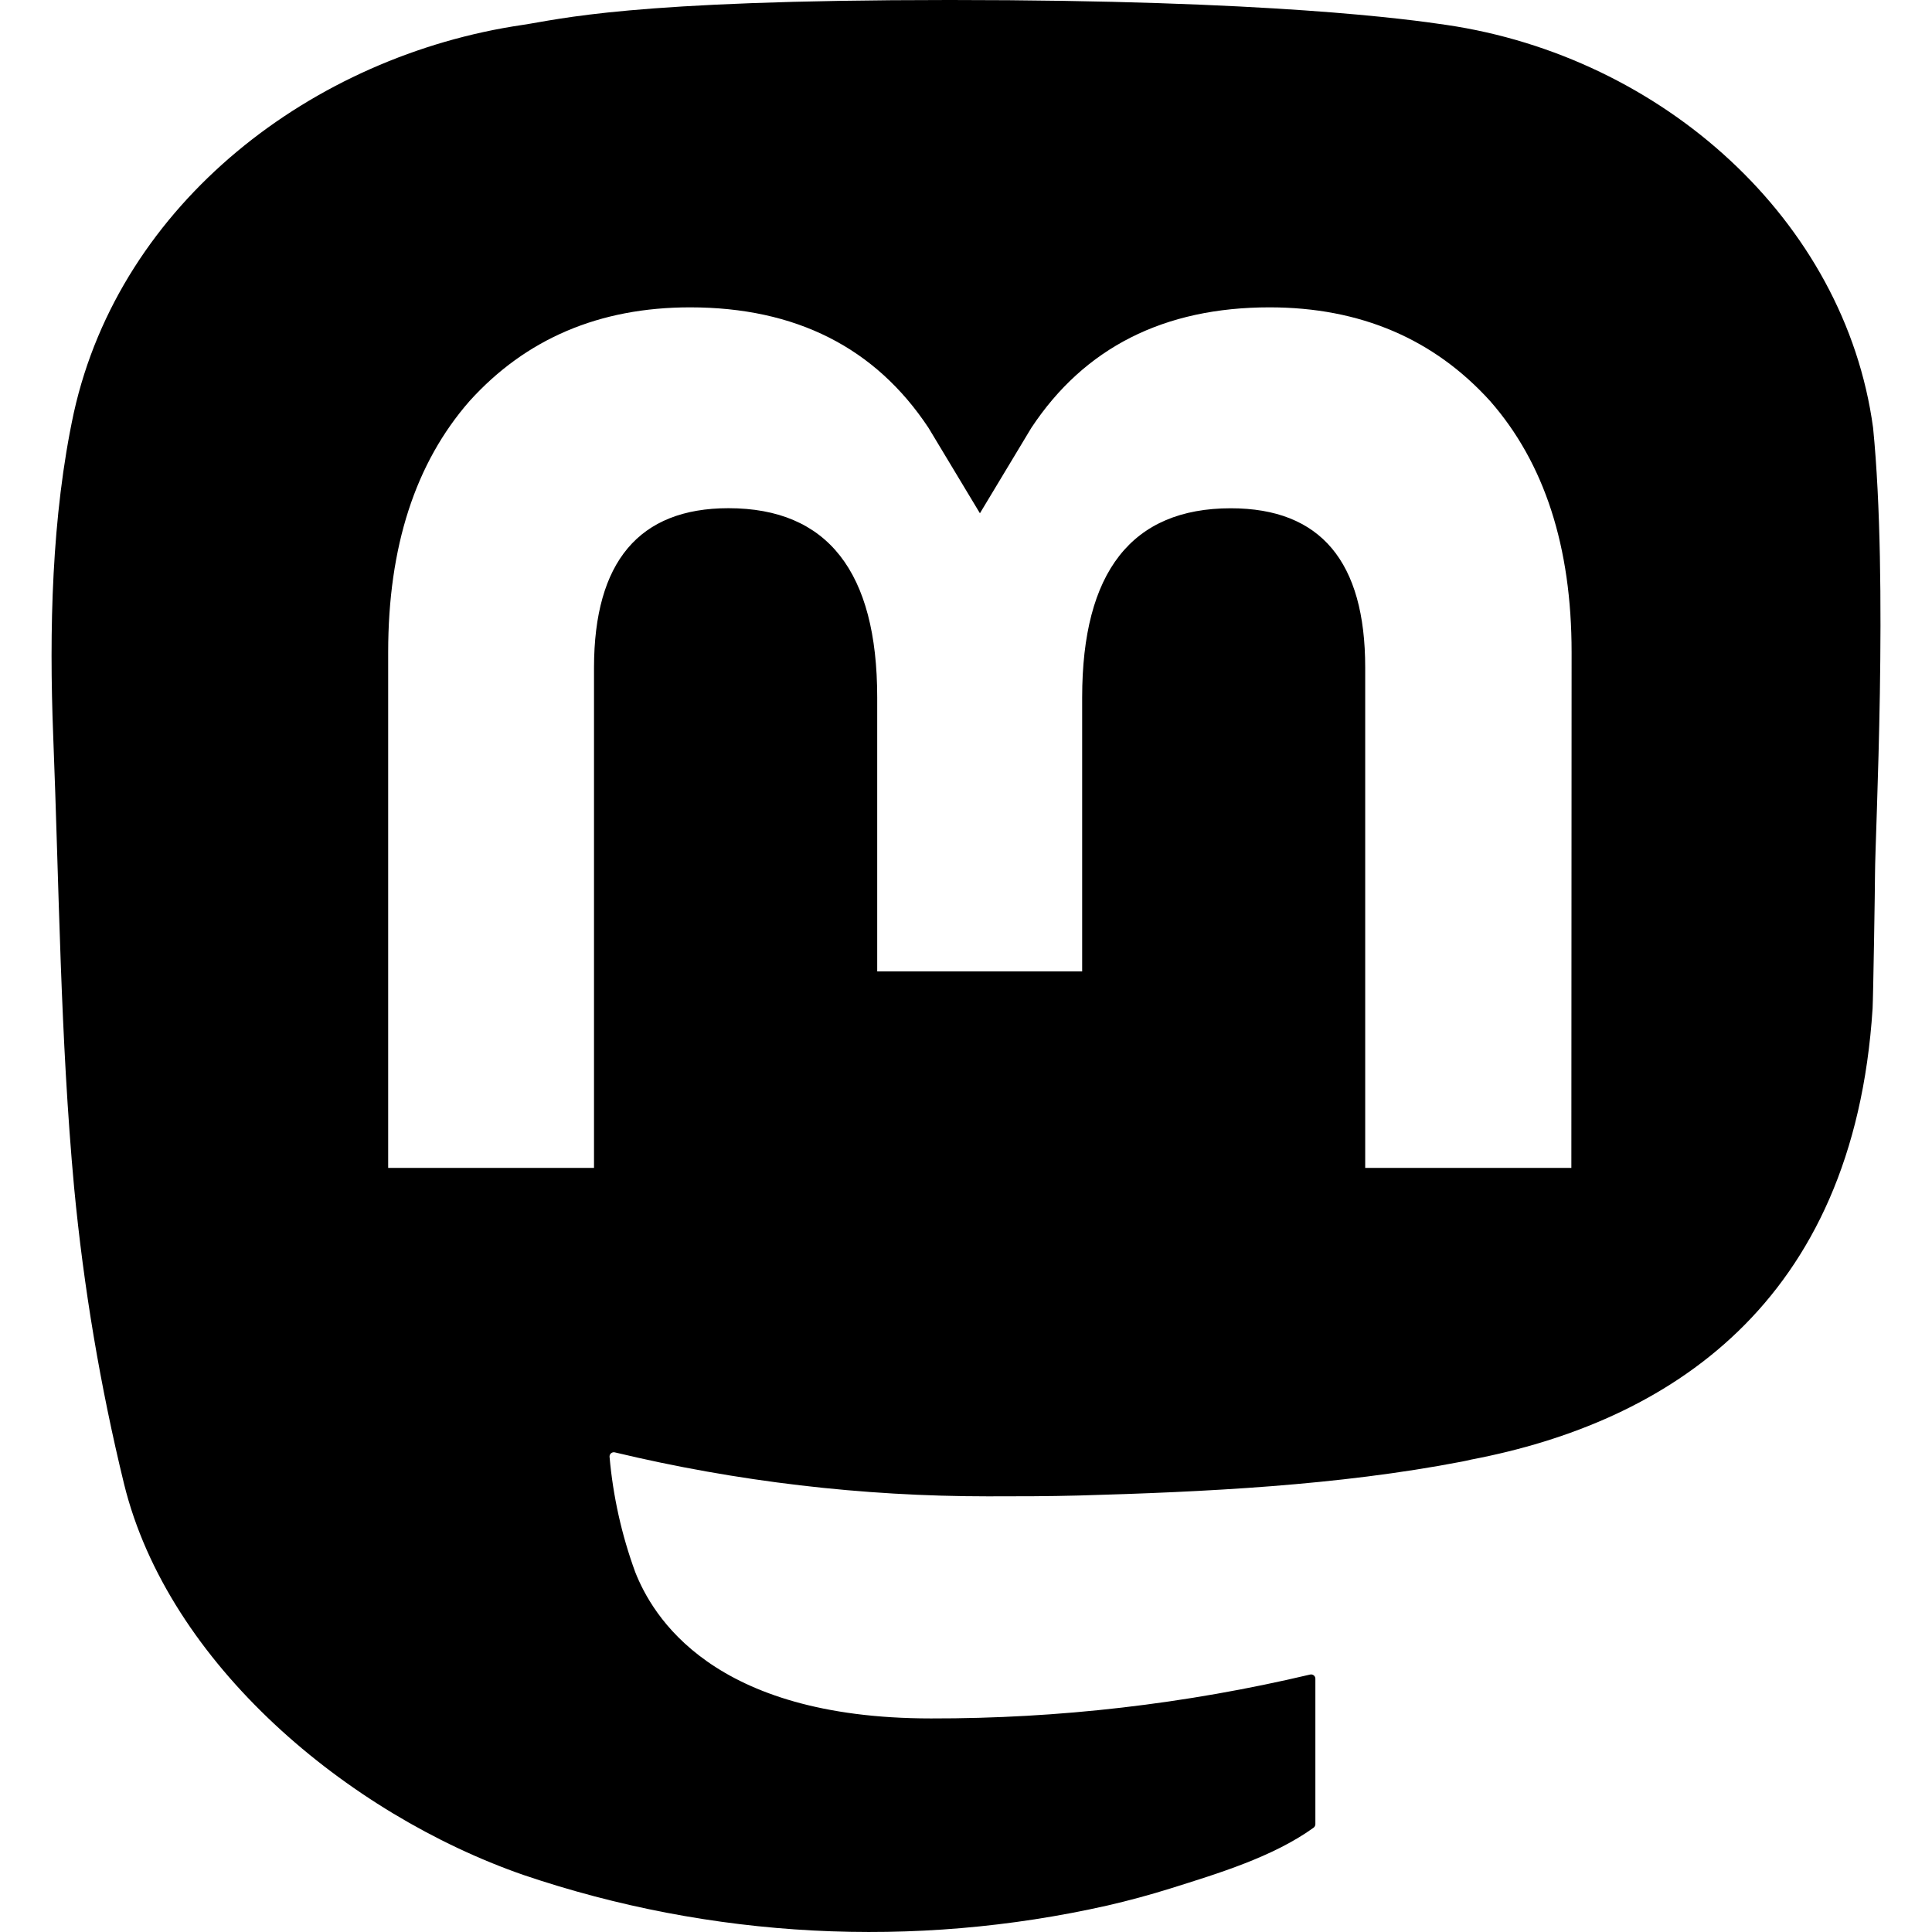
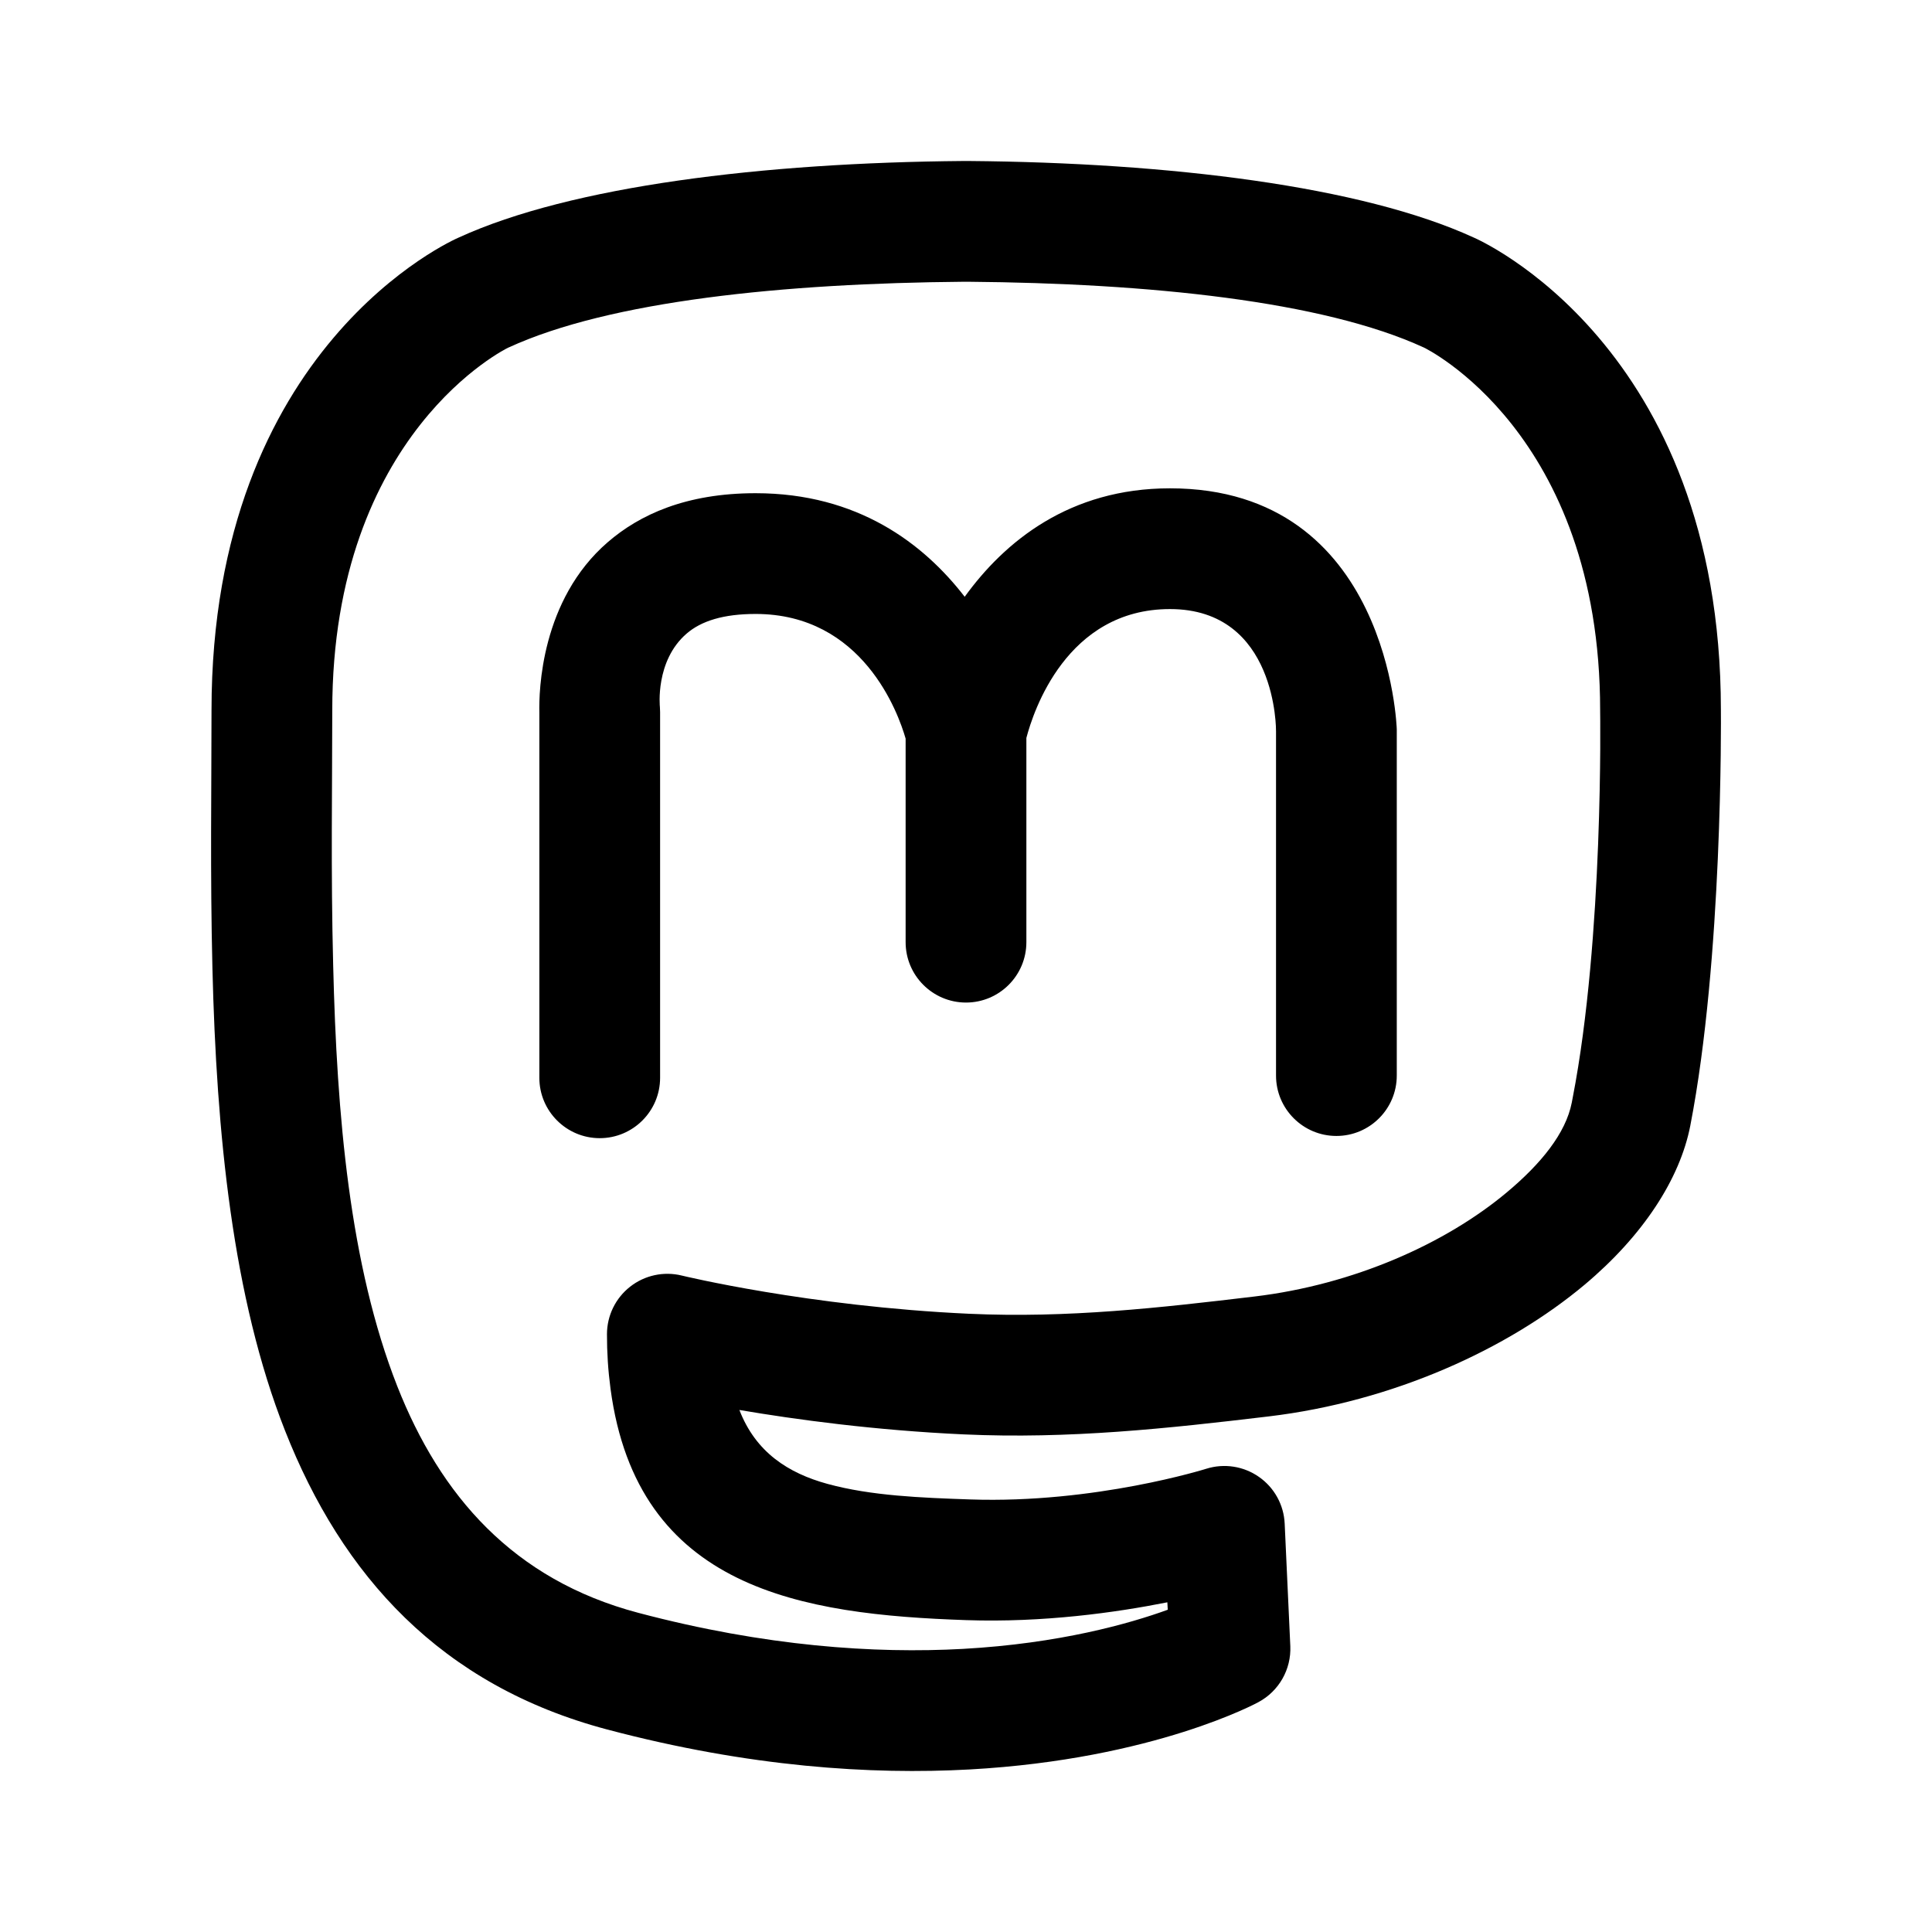
- <svg xmlns="http://www.w3.org/2000/svg" role="img" viewBox="0 0 24 24">
-   <path d="M23.268 5.313c-.35-2.578-2.617-4.61-5.304-5.004C17.51.242 15.792 0 11.813 0h-.03c-3.98 0-4.835.242-5.288.309C3.882.692 1.496 2.518.917 5.127.64 6.412.61 7.837.661 9.143c.074 1.874.088 3.745.26 5.611.118 1.24.325 2.47.62 3.68.55 2.237 2.777 4.098 4.96 4.857 2.336.792 4.849.923 7.256.38.265-.061.527-.132.786-.213.585-.184 1.27-.39 1.774-.753a.057.057 0 0 0 .023-.043v-1.809a.052.052 0 0 0-.02-.041.053.053 0 0 0-.046-.01 20.282 20.282 0 0 1-4.709.545c-2.73 0-3.463-1.284-3.674-1.818a5.593 5.593 0 0 1-.319-1.433.053.053 0 0 1 .066-.054c1.517.363 3.072.546 4.632.546.376 0 .75 0 1.125-.01 1.57-.044 3.224-.124 4.768-.422.038-.008.077-.015.11-.024 2.435-.464 4.753-1.92 4.989-5.604.008-.145.03-1.52.03-1.67.002-.512.167-3.63-.024-5.545zm-3.748 9.195h-2.561V8.29c0-1.309-.55-1.976-1.67-1.976-1.23 0-1.846.79-1.846 2.35v3.403h-2.546V8.663c0-1.56-.617-2.35-1.848-2.35-1.112 0-1.668.668-1.67 1.977v6.218H4.822V8.102c0-1.31.337-2.35 1.011-3.12.696-.77 1.608-1.164 2.74-1.164 1.311 0 2.302.5 2.962 1.498l.638 1.06.638-1.06c.66-.999 1.65-1.498 2.96-1.498 1.13 0 2.043.395 2.74 1.164.675.77 1.012 1.81 1.012 3.12z" />
+ <svg xmlns="http://www.w3.org/2000/svg" fill="#000000" width="800px" height="800px" viewBox="0 0 192 192" xml:space="preserve" style="fill-rule:evenodd;clip-rule:evenodd;stroke-linejoin:round;stroke-miterlimit:2">
+   <path d="M2004.3 228h-.57c-19.87.163-38.97 2.491-50.13 7.601-.5.213-24.58 10.78-24.58 46.99 0 7.394-.14 16.236.09 25.612.4 16.438 2 32.742 7.21 45.957 5.67 14.406 15.47 25.335 32.04 29.72 14.11 3.737 26.23 4.503 35.99 3.967h.01c18.41-1.021 28.71-6.695 28.71-6.695a6.018 6.018 0 0 0 3.16-5.558l-.56-12.178a5.984 5.984 0 0 0-2.56-4.646 5.995 5.995 0 0 0-5.24-.804s-11.04 3.471-23.45 3.047c-4.87-.167-9.84-.357-14.18-1.544-3.91-1.069-7.14-3.148-8.76-7.347 5.59.951 13.45 2.021 22.27 2.425 10.49.481 20.33-.592 30.33-1.785 12.37-1.477 23.76-6.688 31.4-13.091 5.8-4.865 9.47-10.509 10.5-15.801v-.001c3.23-16.623 3.05-40.428 3.04-41.319-.01-36.286-24.23-46.801-24.58-46.951-11.14-5.105-30.25-7.436-50.14-7.599Zm59.9 93.58.09-.471c3.1-15.948 2.73-38.451 2.73-38.451v-.067c0-27.633-17.49-36.04-17.49-36.04a.234.234 0 0 0-.05-.024c-10.05-4.616-27.33-6.379-45.26-6.527h-.41c-17.93.148-35.2 1.911-45.25 6.527l-.06.024s-17.48 8.407-17.48 36.04c0 7.308-.15 16.047.09 25.314v.004c.36 14.96 1.64 29.826 6.37 41.852 4.27 10.836 11.49 19.221 23.95 22.519 12.65 3.349 23.51 4.066 32.26 3.585 9.61-.533 16.56-2.512 20.36-3.891l-.04-.739c-5.11 1.018-12.33 2.033-20 1.771-16.29-.559-32.69-3.029-35.34-23.016a40.2 40.2 0 0 1-.35-5.4 6 6 0 0 1 2.3-4.719 5.998 5.998 0 0 1 5.13-1.109s12.59 3.066 28.55 3.798c9.81.45 19.01-.598 28.36-1.713 9.88-1.18 19.01-5.258 25.11-10.372 3.36-2.814 5.83-5.834 6.43-8.895Zm-54.2-36.244c.68-2.603 3.99-12.807 14.27-12.807 10.68 0 10.54 12.137 10.54 12.137v34.224c0 3.311 2.69 6 6 6s6-2.689 6-6v-34.406s-.68-23.955-22.54-23.955c-10 0-16.43 5.292-20.4 10.778-4.07-5.273-10.62-10.293-20.78-10.293-6.92 0-11.53 2.138-14.68 4.857-6.67 5.747-6.86 14.826-6.81 16.949l.02.455s-.01-.161-.02-.455v-.052 36.342c0 3.311 2.69 6 6 6s6-2.689 6-6v-36.342c0-.169-.01-.338-.02-.507 0 0-.5-4.577 2.66-7.298 1.45-1.252 3.66-1.949 6.85-1.949 10.65 0 14.18 9.844 14.91 12.386v20.233c0 3.311 2.69 6 6 6s6-2.689 6-6v-20.297Z" style="fill-rule:evenodd;clip-rule:evenodd;stroke-linejoin:round;stroke-miterlimit:2" transform="translate(-1908 -212)" />
</svg>
